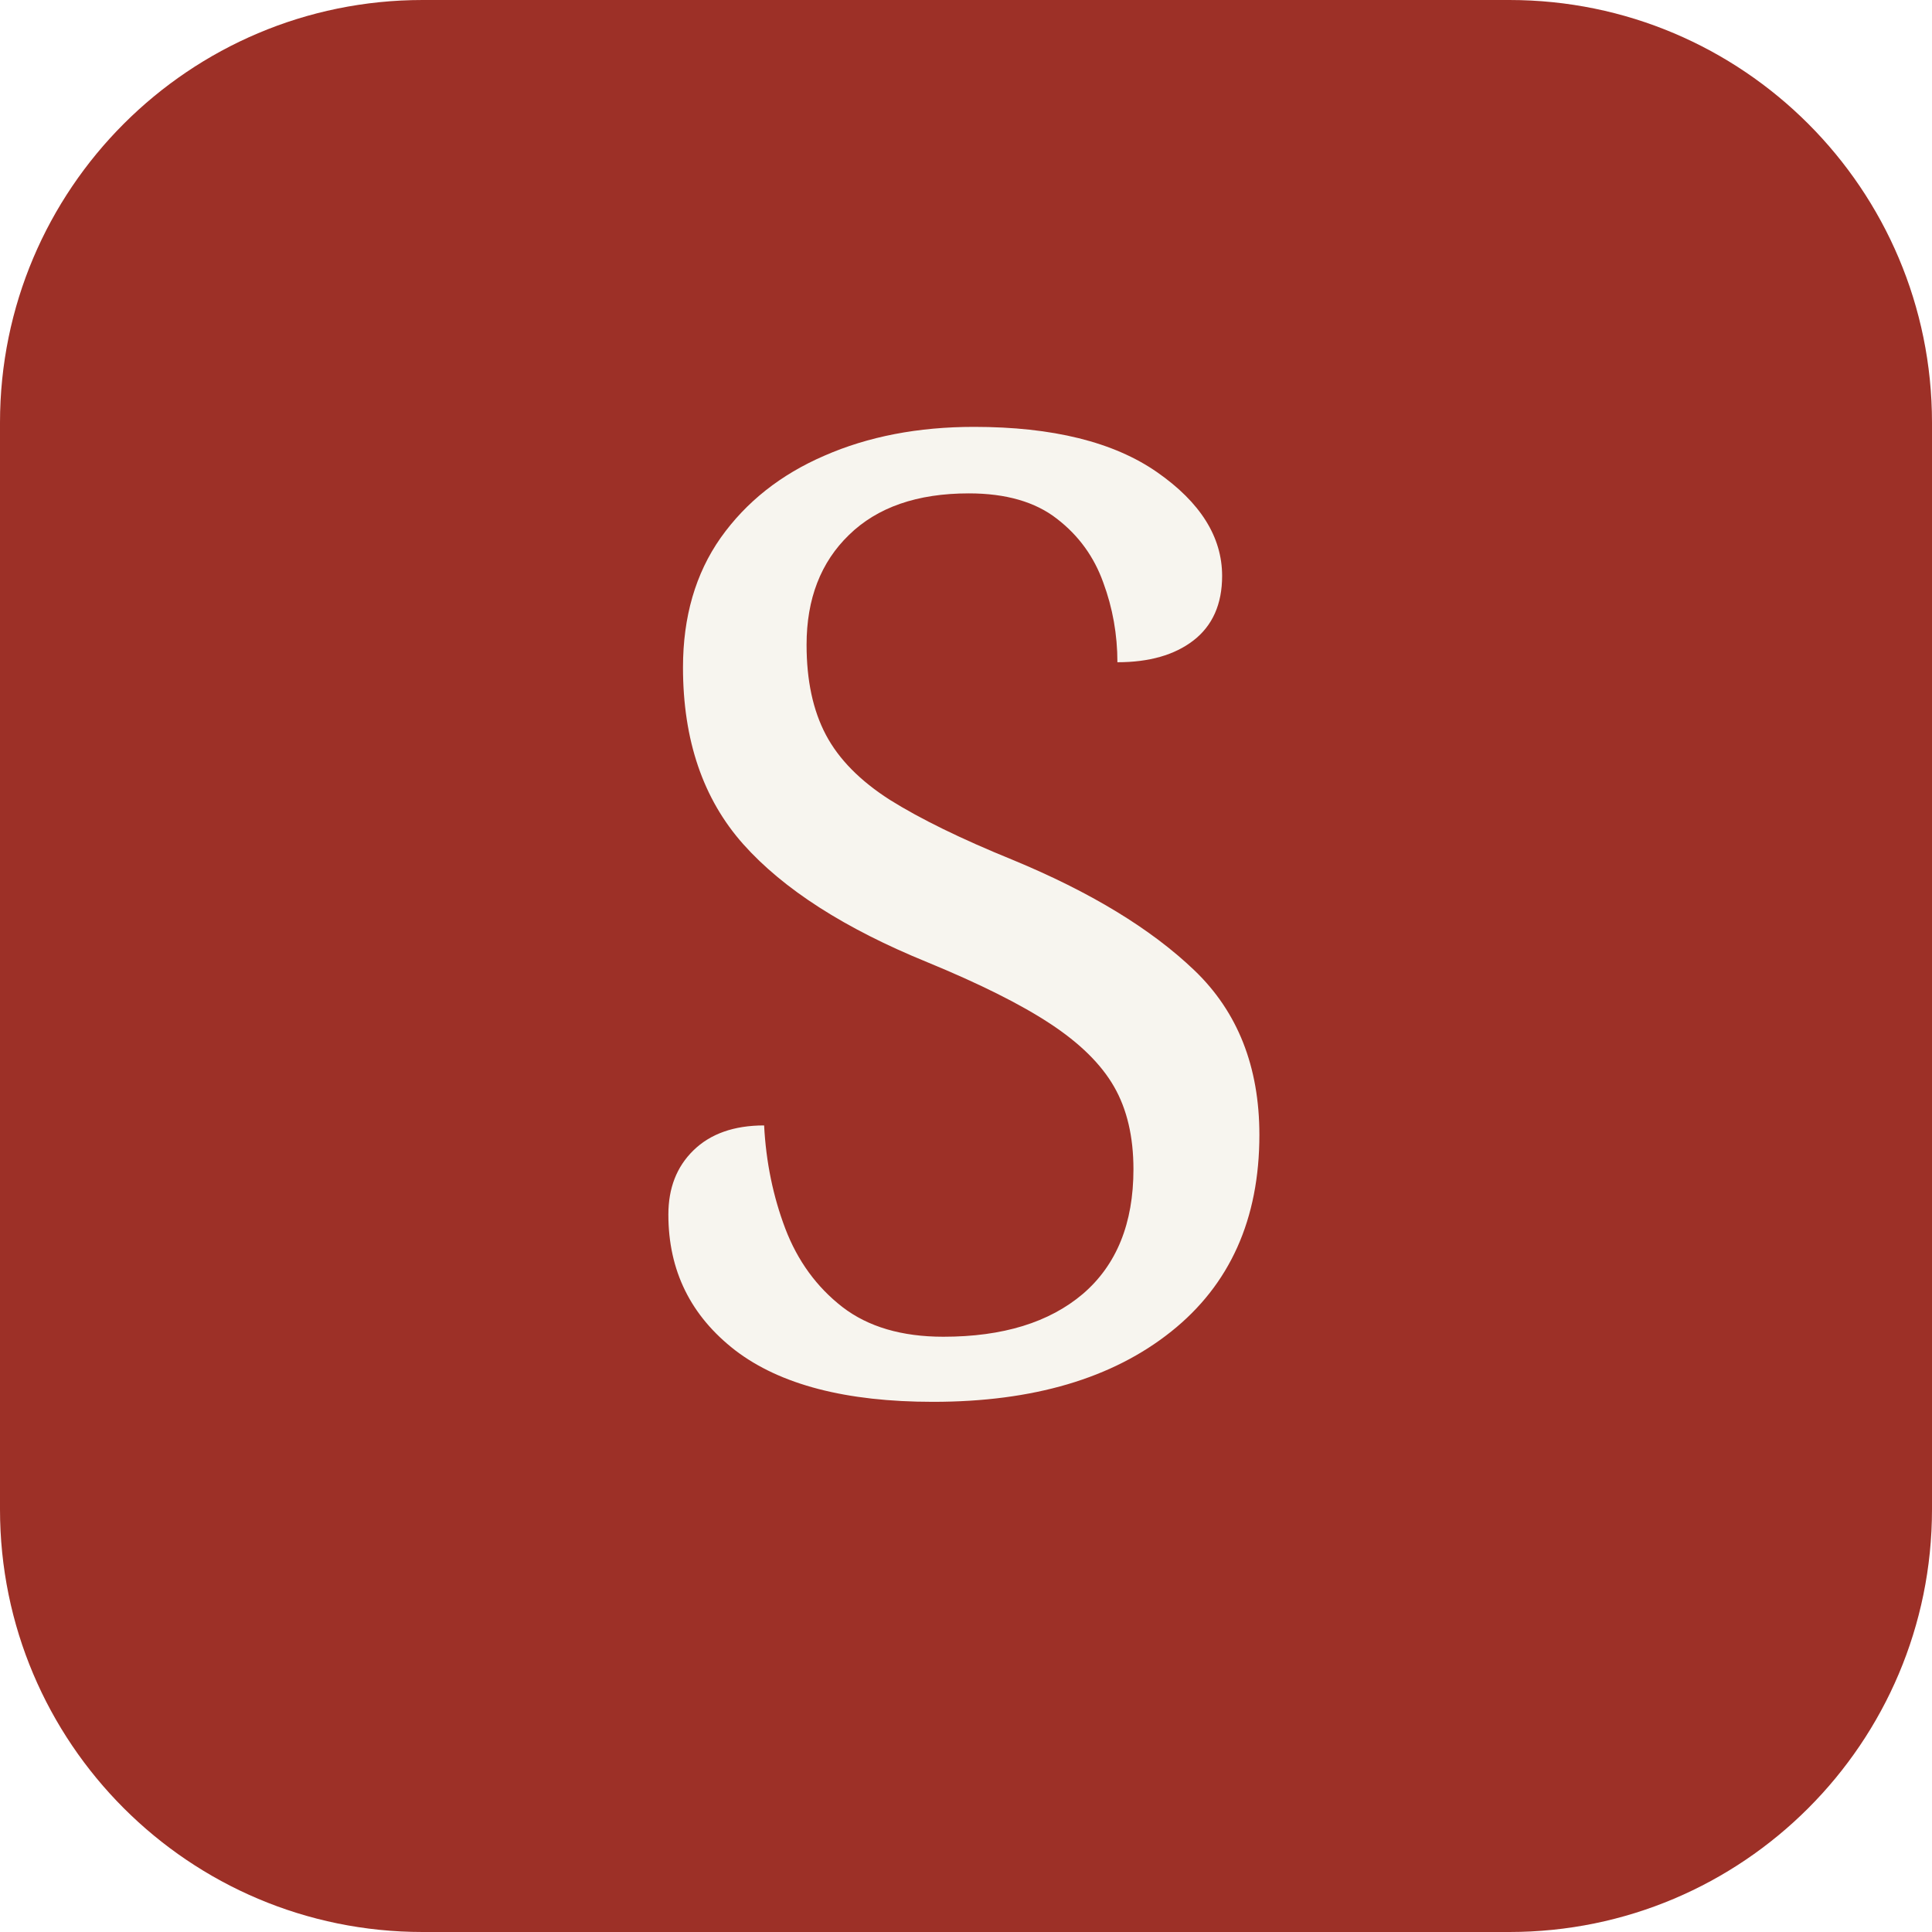
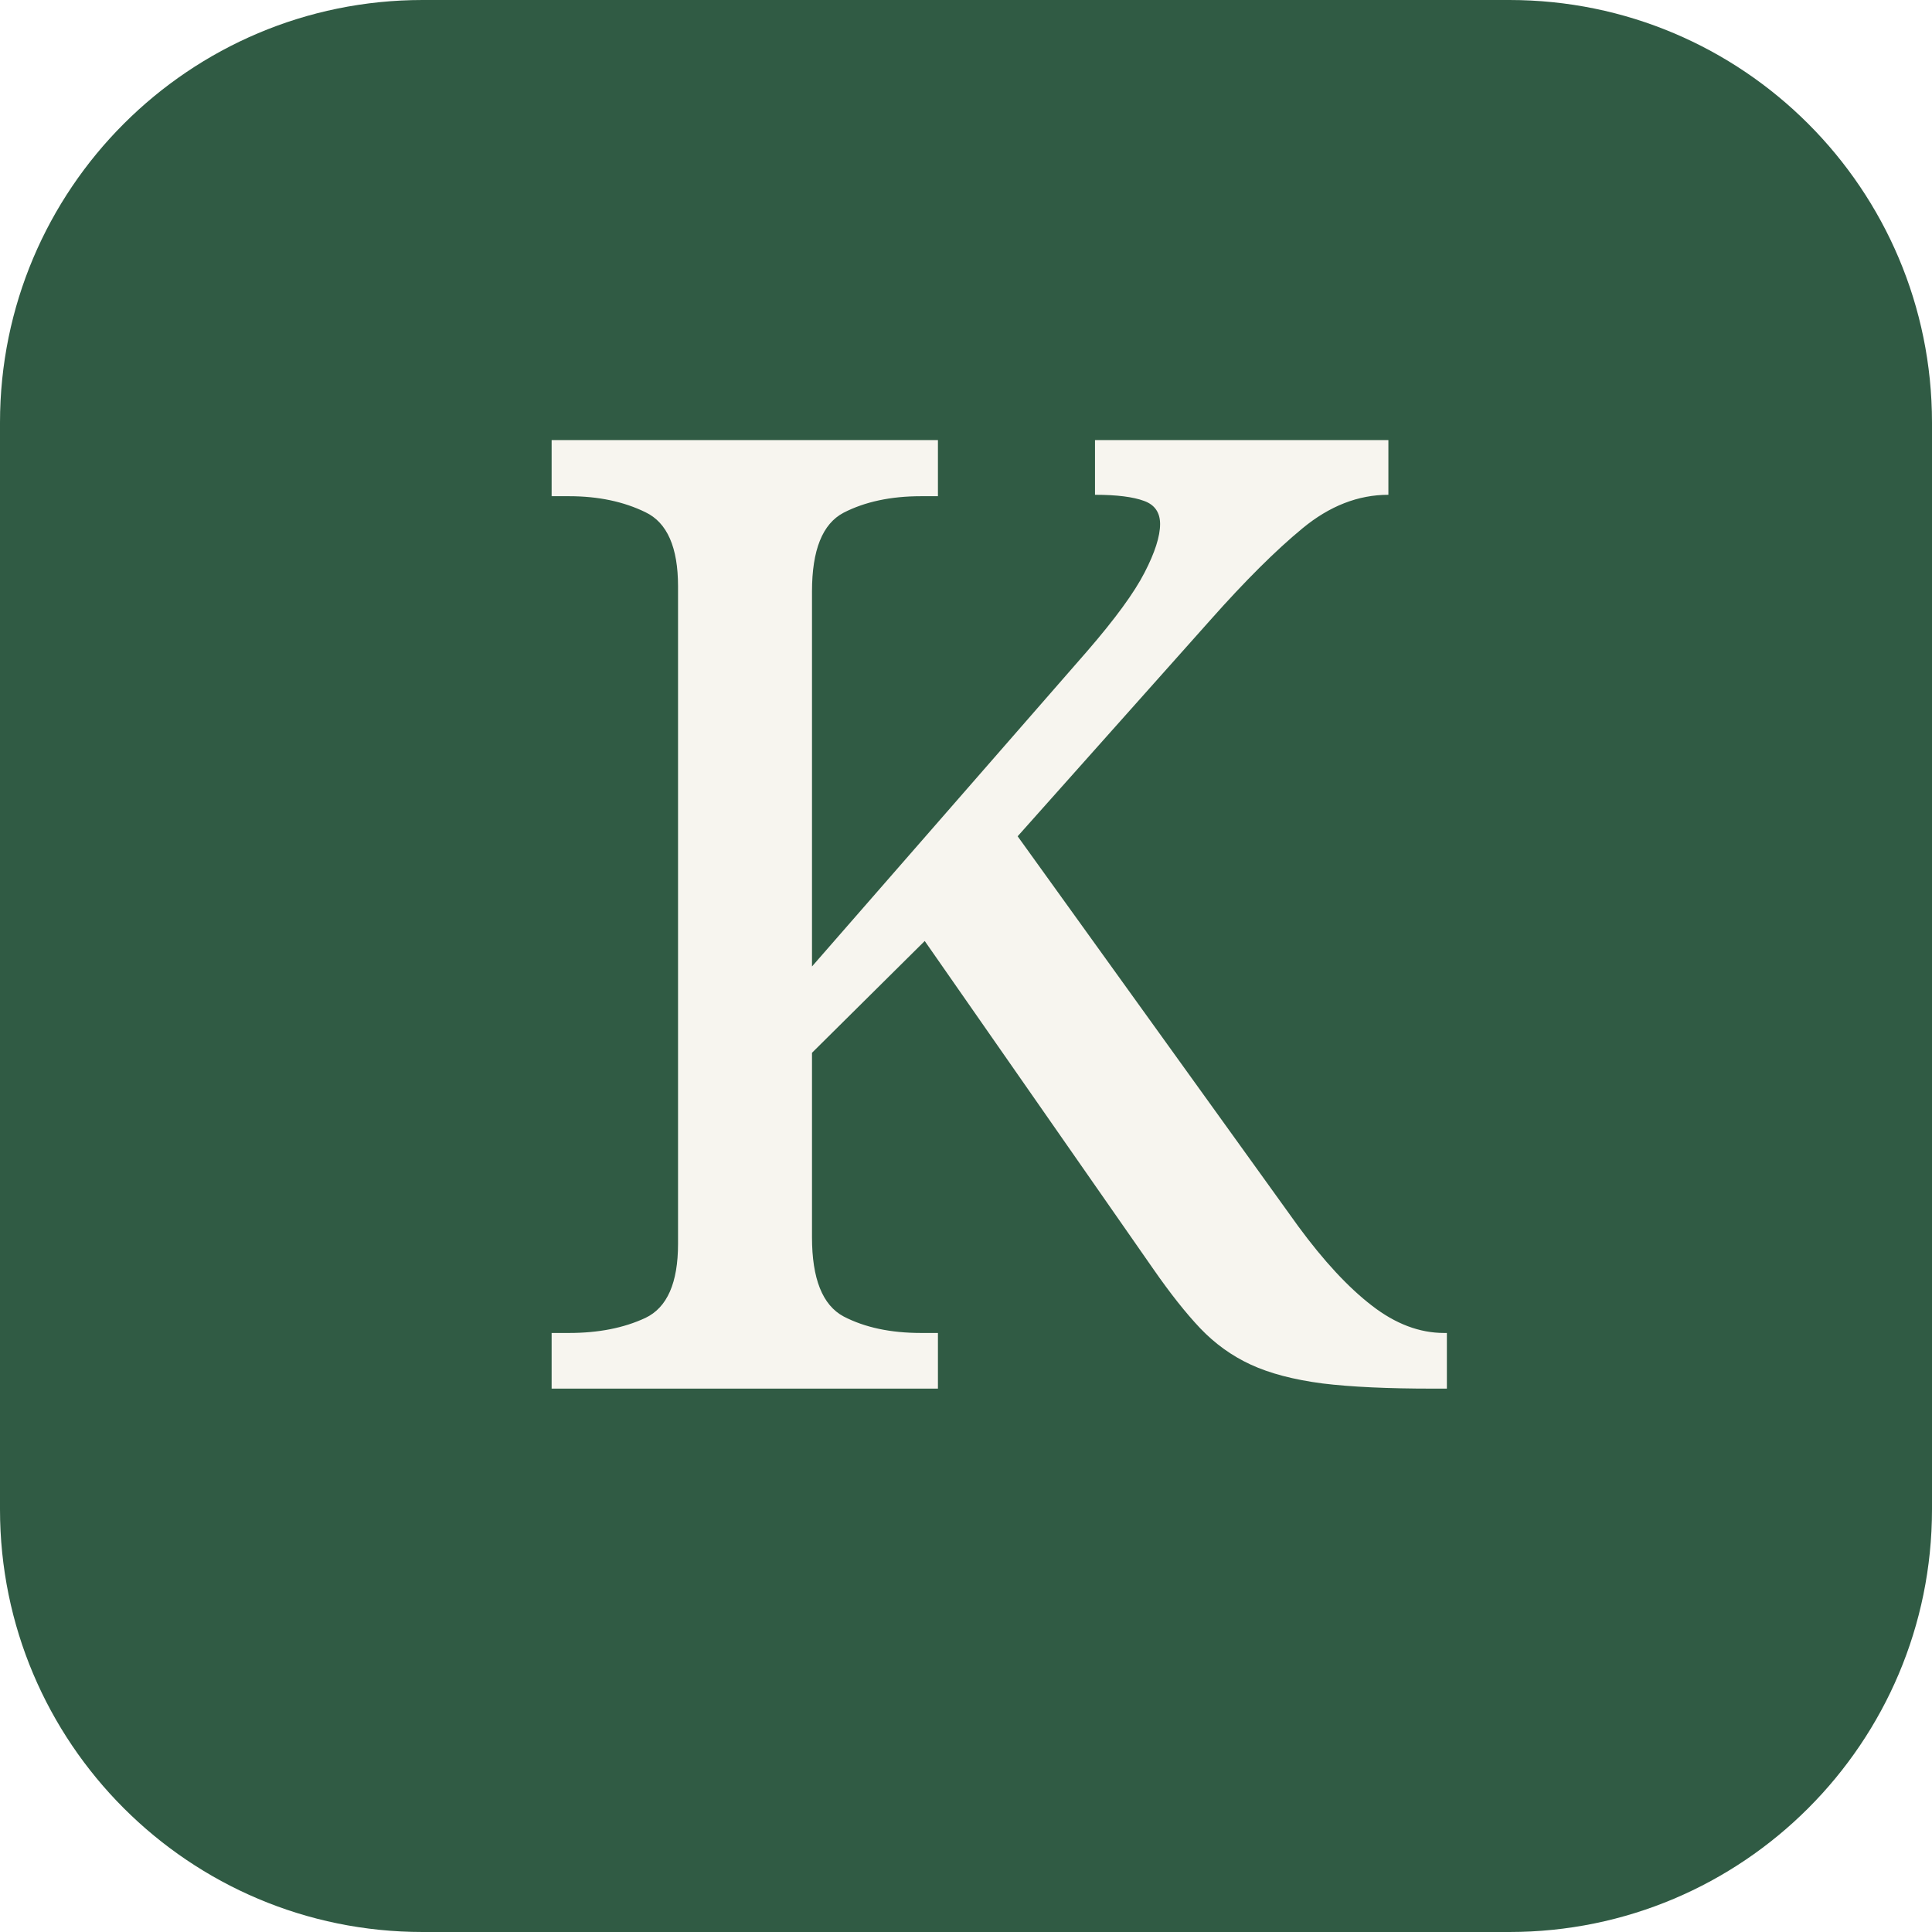
<svg xmlns="http://www.w3.org/2000/svg" viewBox="0 0 64 64">
-   <rect width="64" height="64" rx="14" fill="#9d3027" />
-   <text x="32" y="46" font-size="44" text-anchor="middle" font-family="Georgia,serif" fill="#f7f5ef">S</text>
+   <rect width="64" height="64" rx="14" fill="#305b44" />
+   <text x="32" y="46" font-size="44" text-anchor="middle" font-family="Georgia,serif" fill="#f7f5ef">K</text>
</svg>
